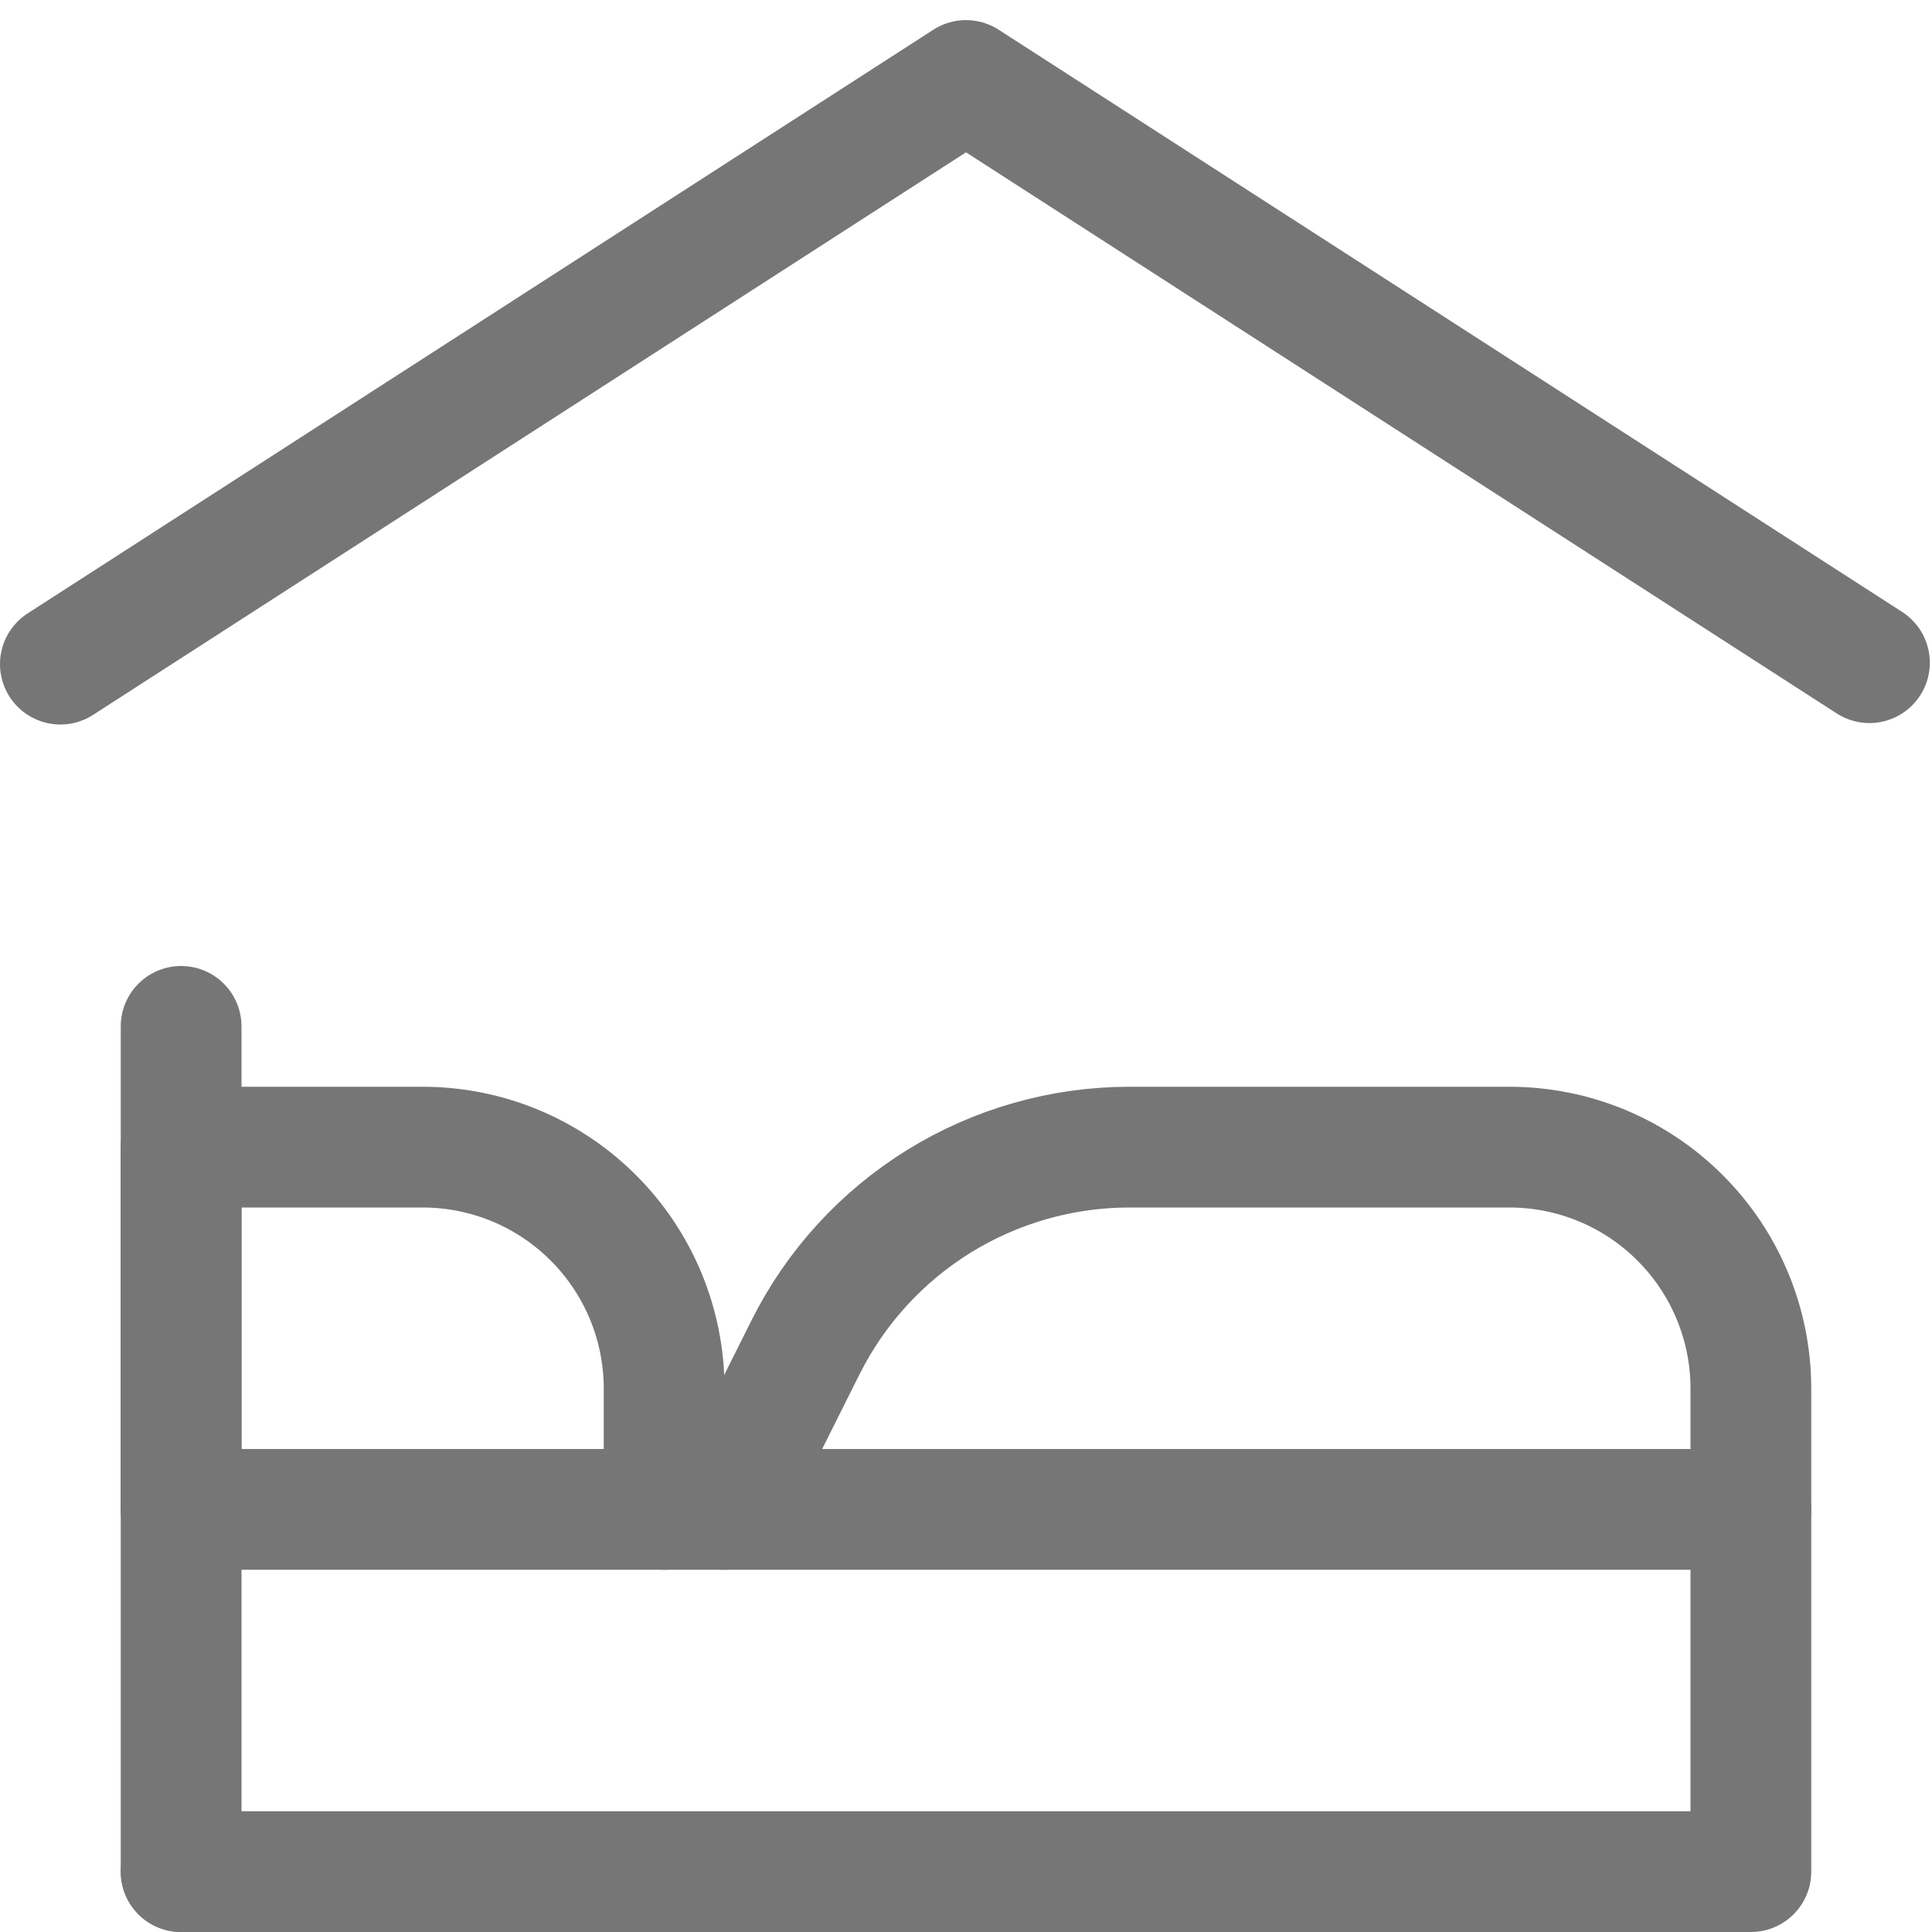
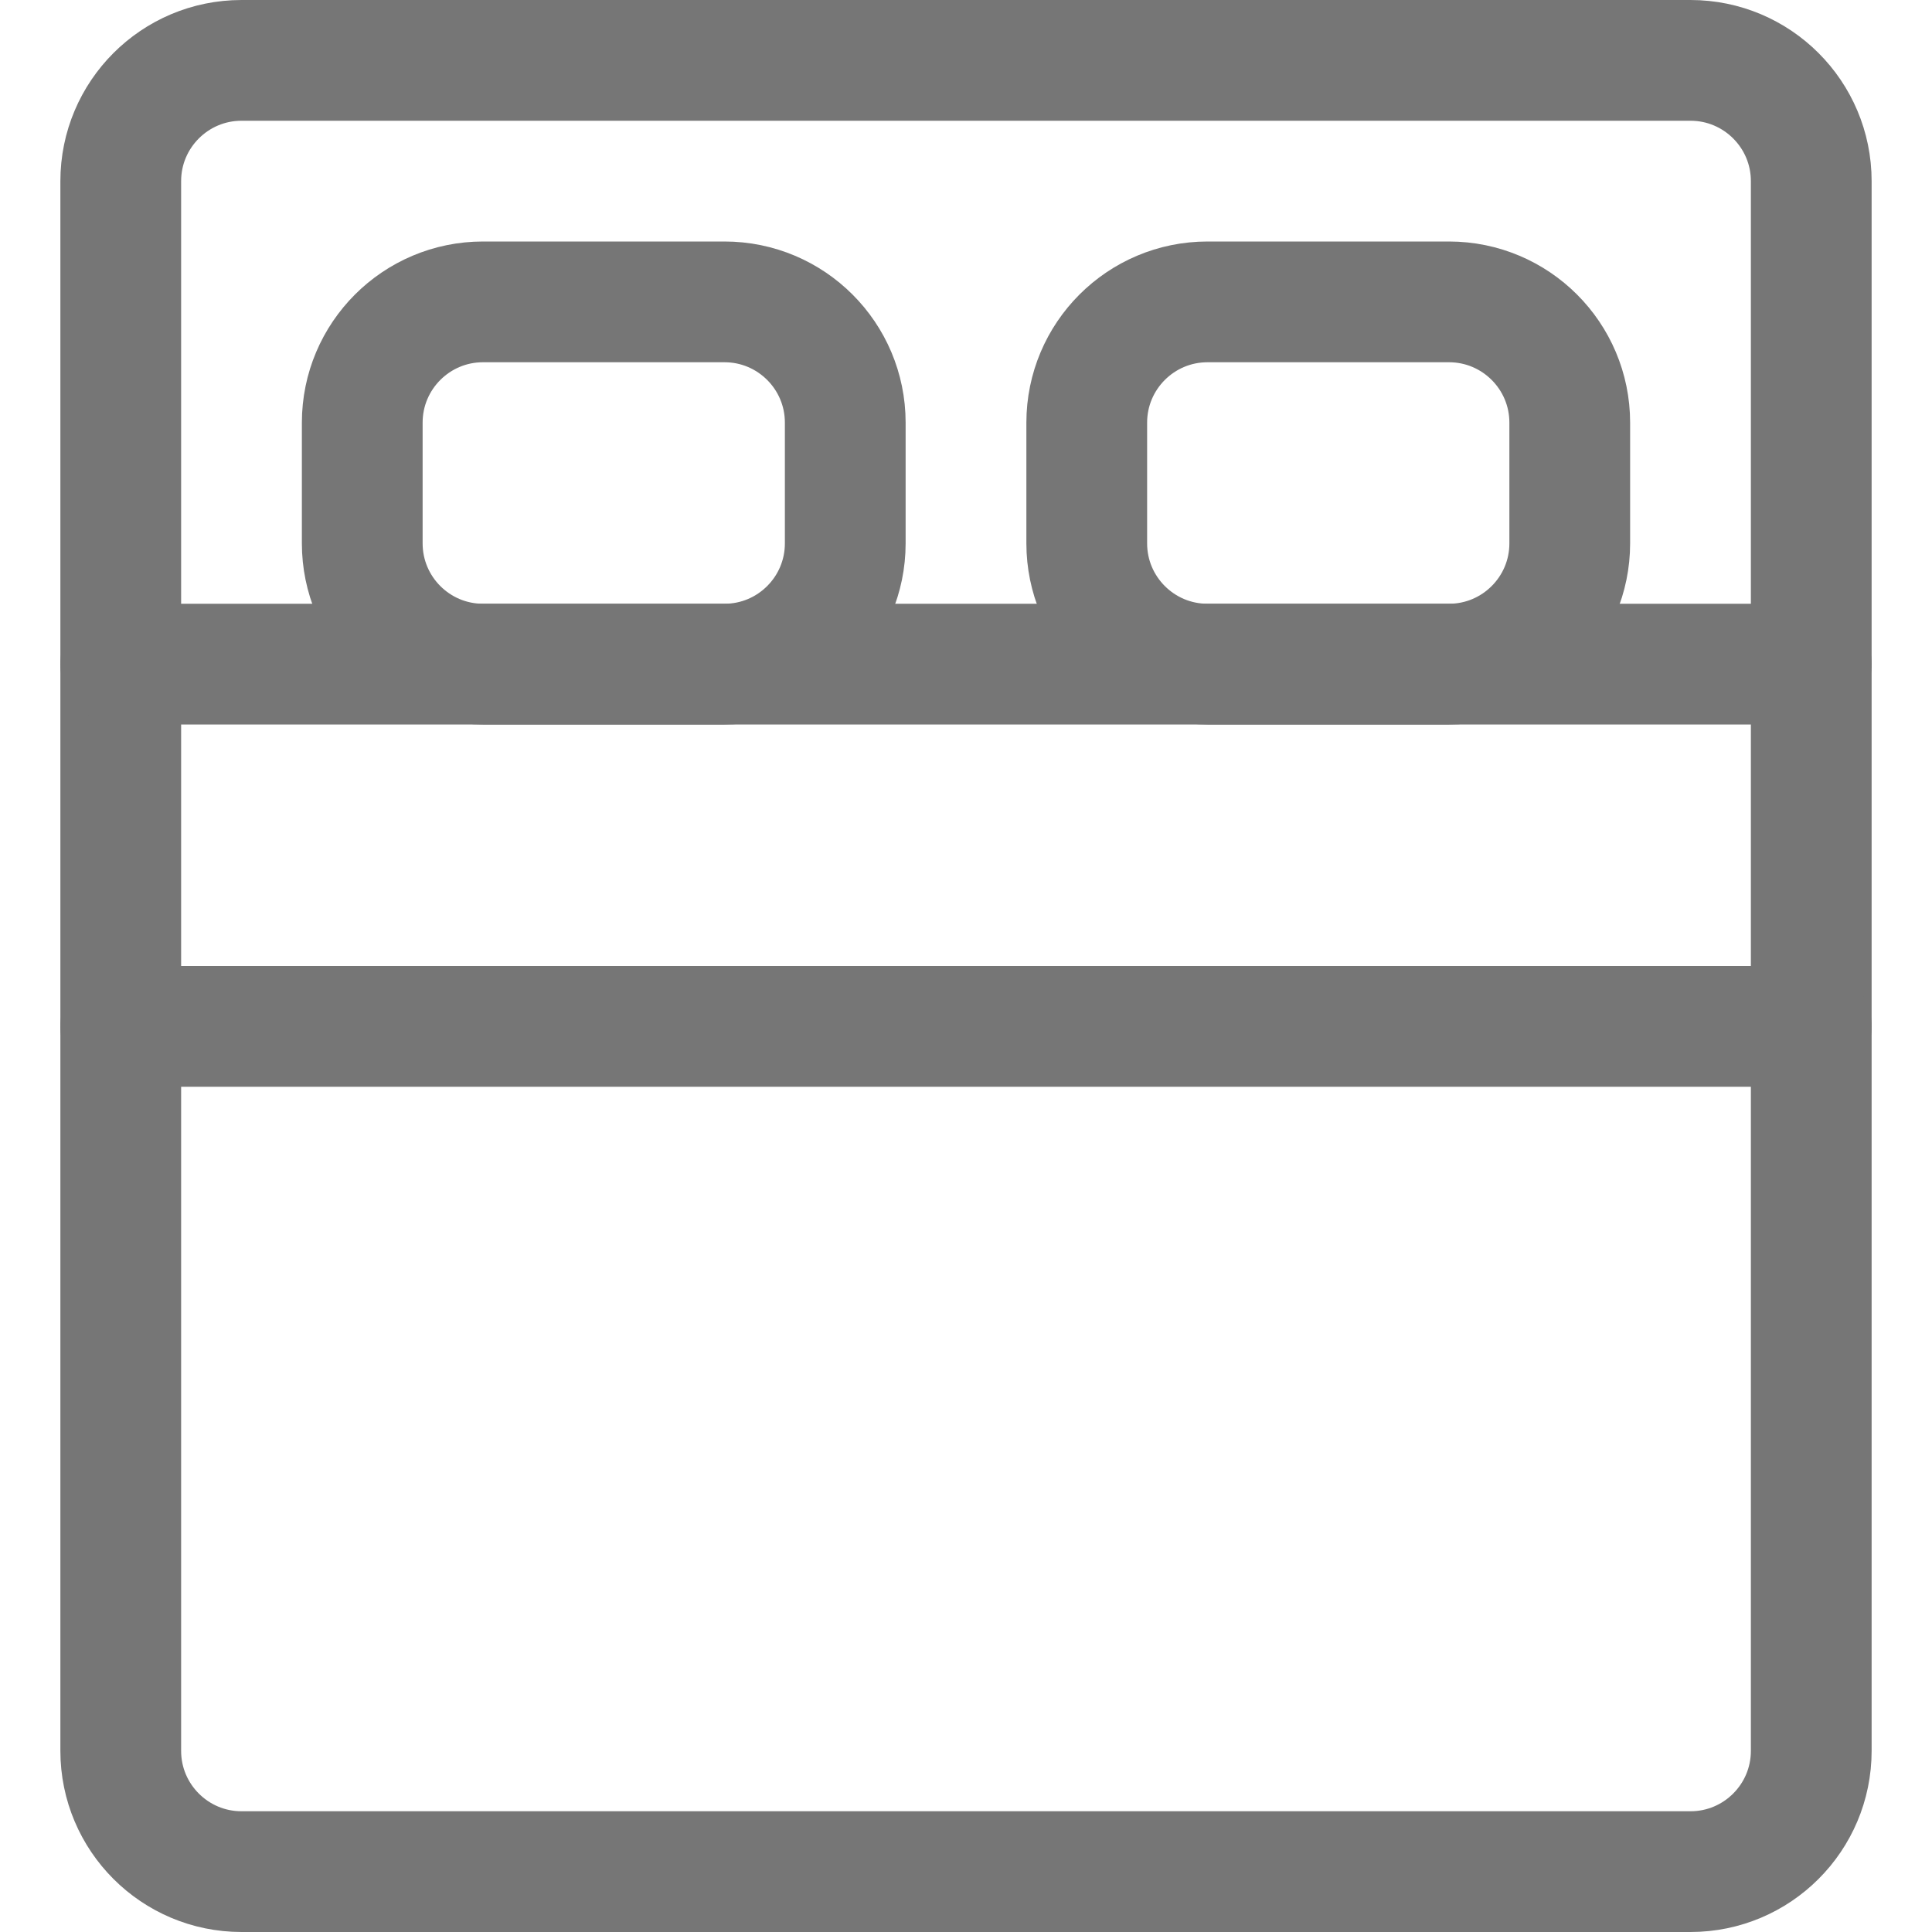
<svg xmlns="http://www.w3.org/2000/svg" width="24" height="24" viewBox="0 0 24 24" fill="none">
-   <path d="M0.75 8.25L12 1L23.223 8.232" stroke="#767676" stroke-width="1.5" stroke-linecap="round" stroke-linejoin="round" />
-   <path d="M2.25 18.75H21.75V23.25H2.25" stroke="#767676" stroke-width="1.5" stroke-linecap="round" stroke-linejoin="round" />
-   <path d="M2.25 18.75V14.25H5.25C6.046 14.25 6.809 14.566 7.371 15.129C7.934 15.691 8.25 16.454 8.25 17.25V18.75" stroke="#767676" stroke-width="1.5" stroke-linecap="round" stroke-linejoin="round" />
-   <path d="M9 18.75L10.006 16.738C10.38 15.99 10.954 15.362 11.665 14.922C12.376 14.483 13.195 14.25 14.031 14.25H18.75C19.546 14.25 20.309 14.566 20.871 15.129C21.434 15.691 21.75 16.454 21.75 17.25V18.75" stroke="#767676" stroke-width="1.5" stroke-linecap="round" stroke-linejoin="round" />
-   <path d="M2.25 23.25V12.75" stroke="#767676" stroke-width="1.5" stroke-linecap="round" stroke-linejoin="round" />
+   <path d="M21 0.75H3C2.172 0.75 1.5 1.422 1.5 2.25V21.75C1.5 22.578 2.172 23.25 3 23.25H21C21.828 23.25 22.5 22.578 22.5 21.75V2.25C22.5 1.422 21.828 0.75 21 0.75Z" stroke="#767676" stroke-width="1.5" stroke-linecap="round" stroke-linejoin="round" />
+   <path d="M9 3.75H6C5.172 3.75 4.5 4.422 4.5 5.25V6.75C4.5 7.578 5.172 8.25 6 8.25H9C9.828 8.25 10.5 7.578 10.5 6.75V5.25C10.5 4.422 9.828 3.75 9 3.75Z" stroke="#767676" stroke-width="1.5" stroke-linecap="round" stroke-linejoin="round" />
+   <path d="M18 3.75H15C14.172 3.75 13.5 4.422 13.5 5.25V6.75C13.5 7.578 14.172 8.25 15 8.25H18C18.828 8.25 19.5 7.578 19.5 6.75V5.25C19.5 4.422 18.828 3.75 18 3.75Z" stroke="#767676" stroke-width="1.5" stroke-linecap="round" stroke-linejoin="round" />
+   <path d="M1.5 8.25H22.5" stroke="#767676" stroke-width="1.5" stroke-linecap="round" stroke-linejoin="round" />
+   <path d="M1.5 12.75H22.5" stroke="#767676" stroke-width="1.5" stroke-linecap="round" stroke-linejoin="round" />
</svg>
